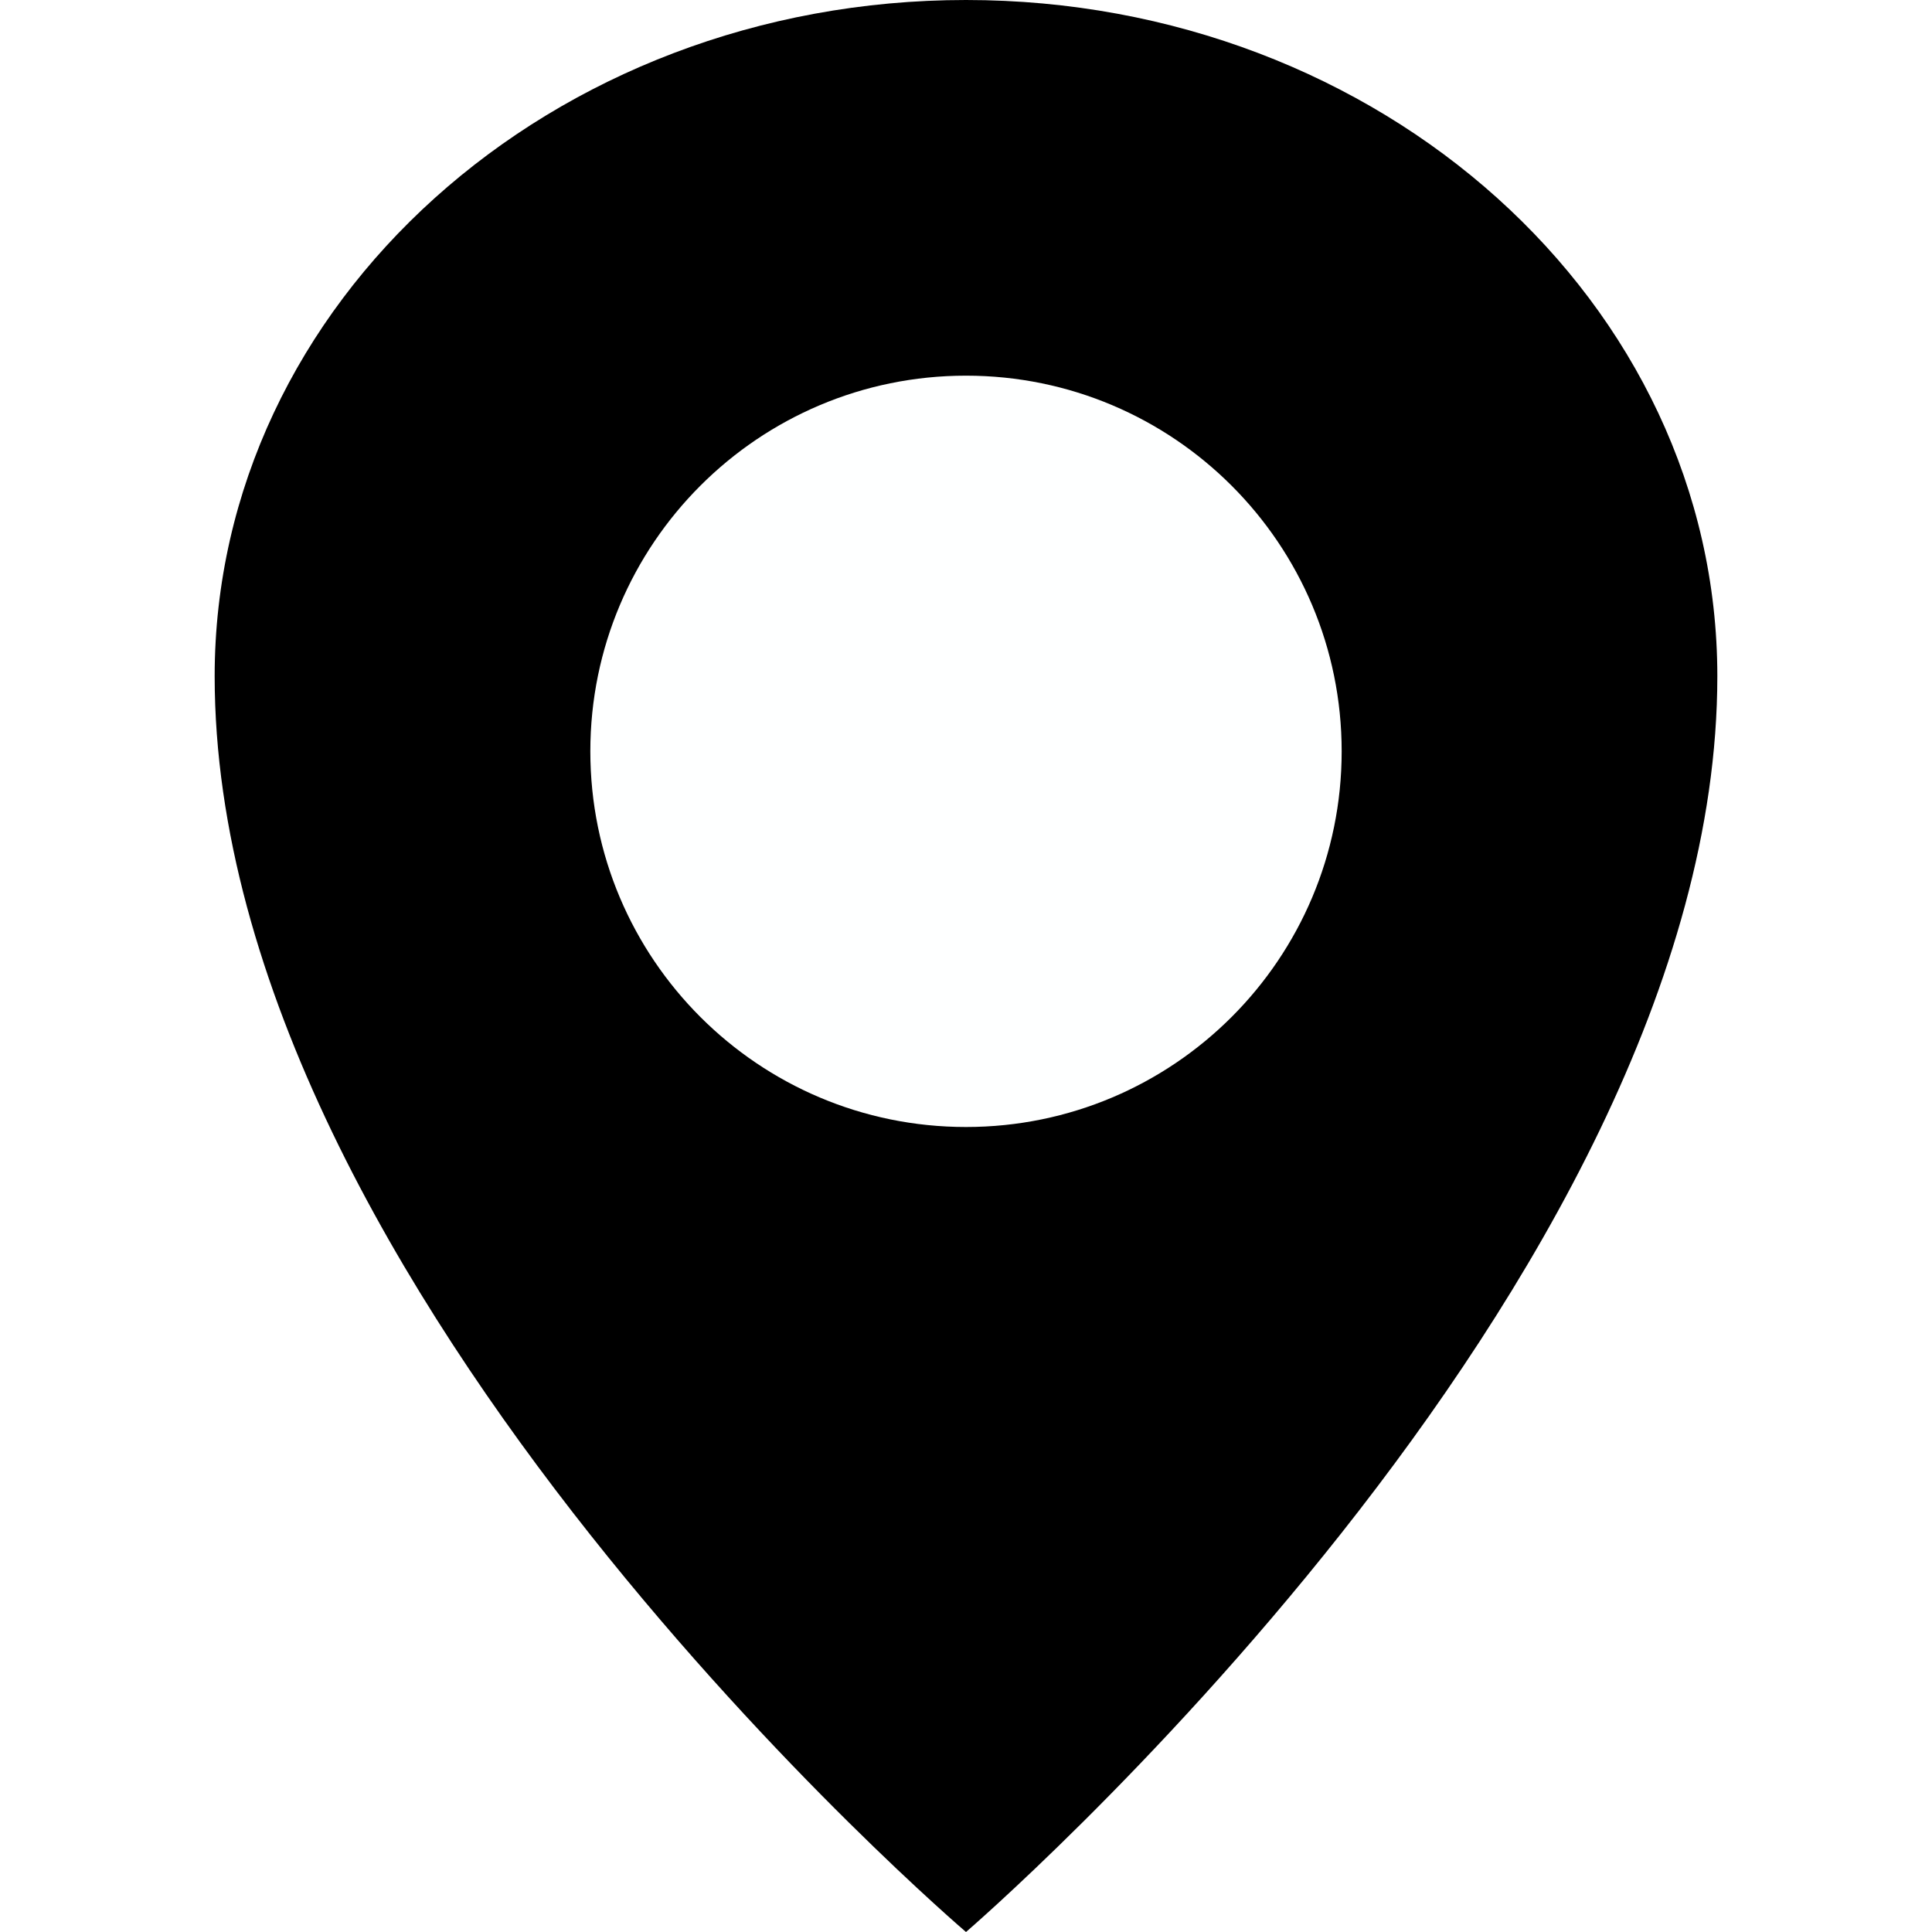
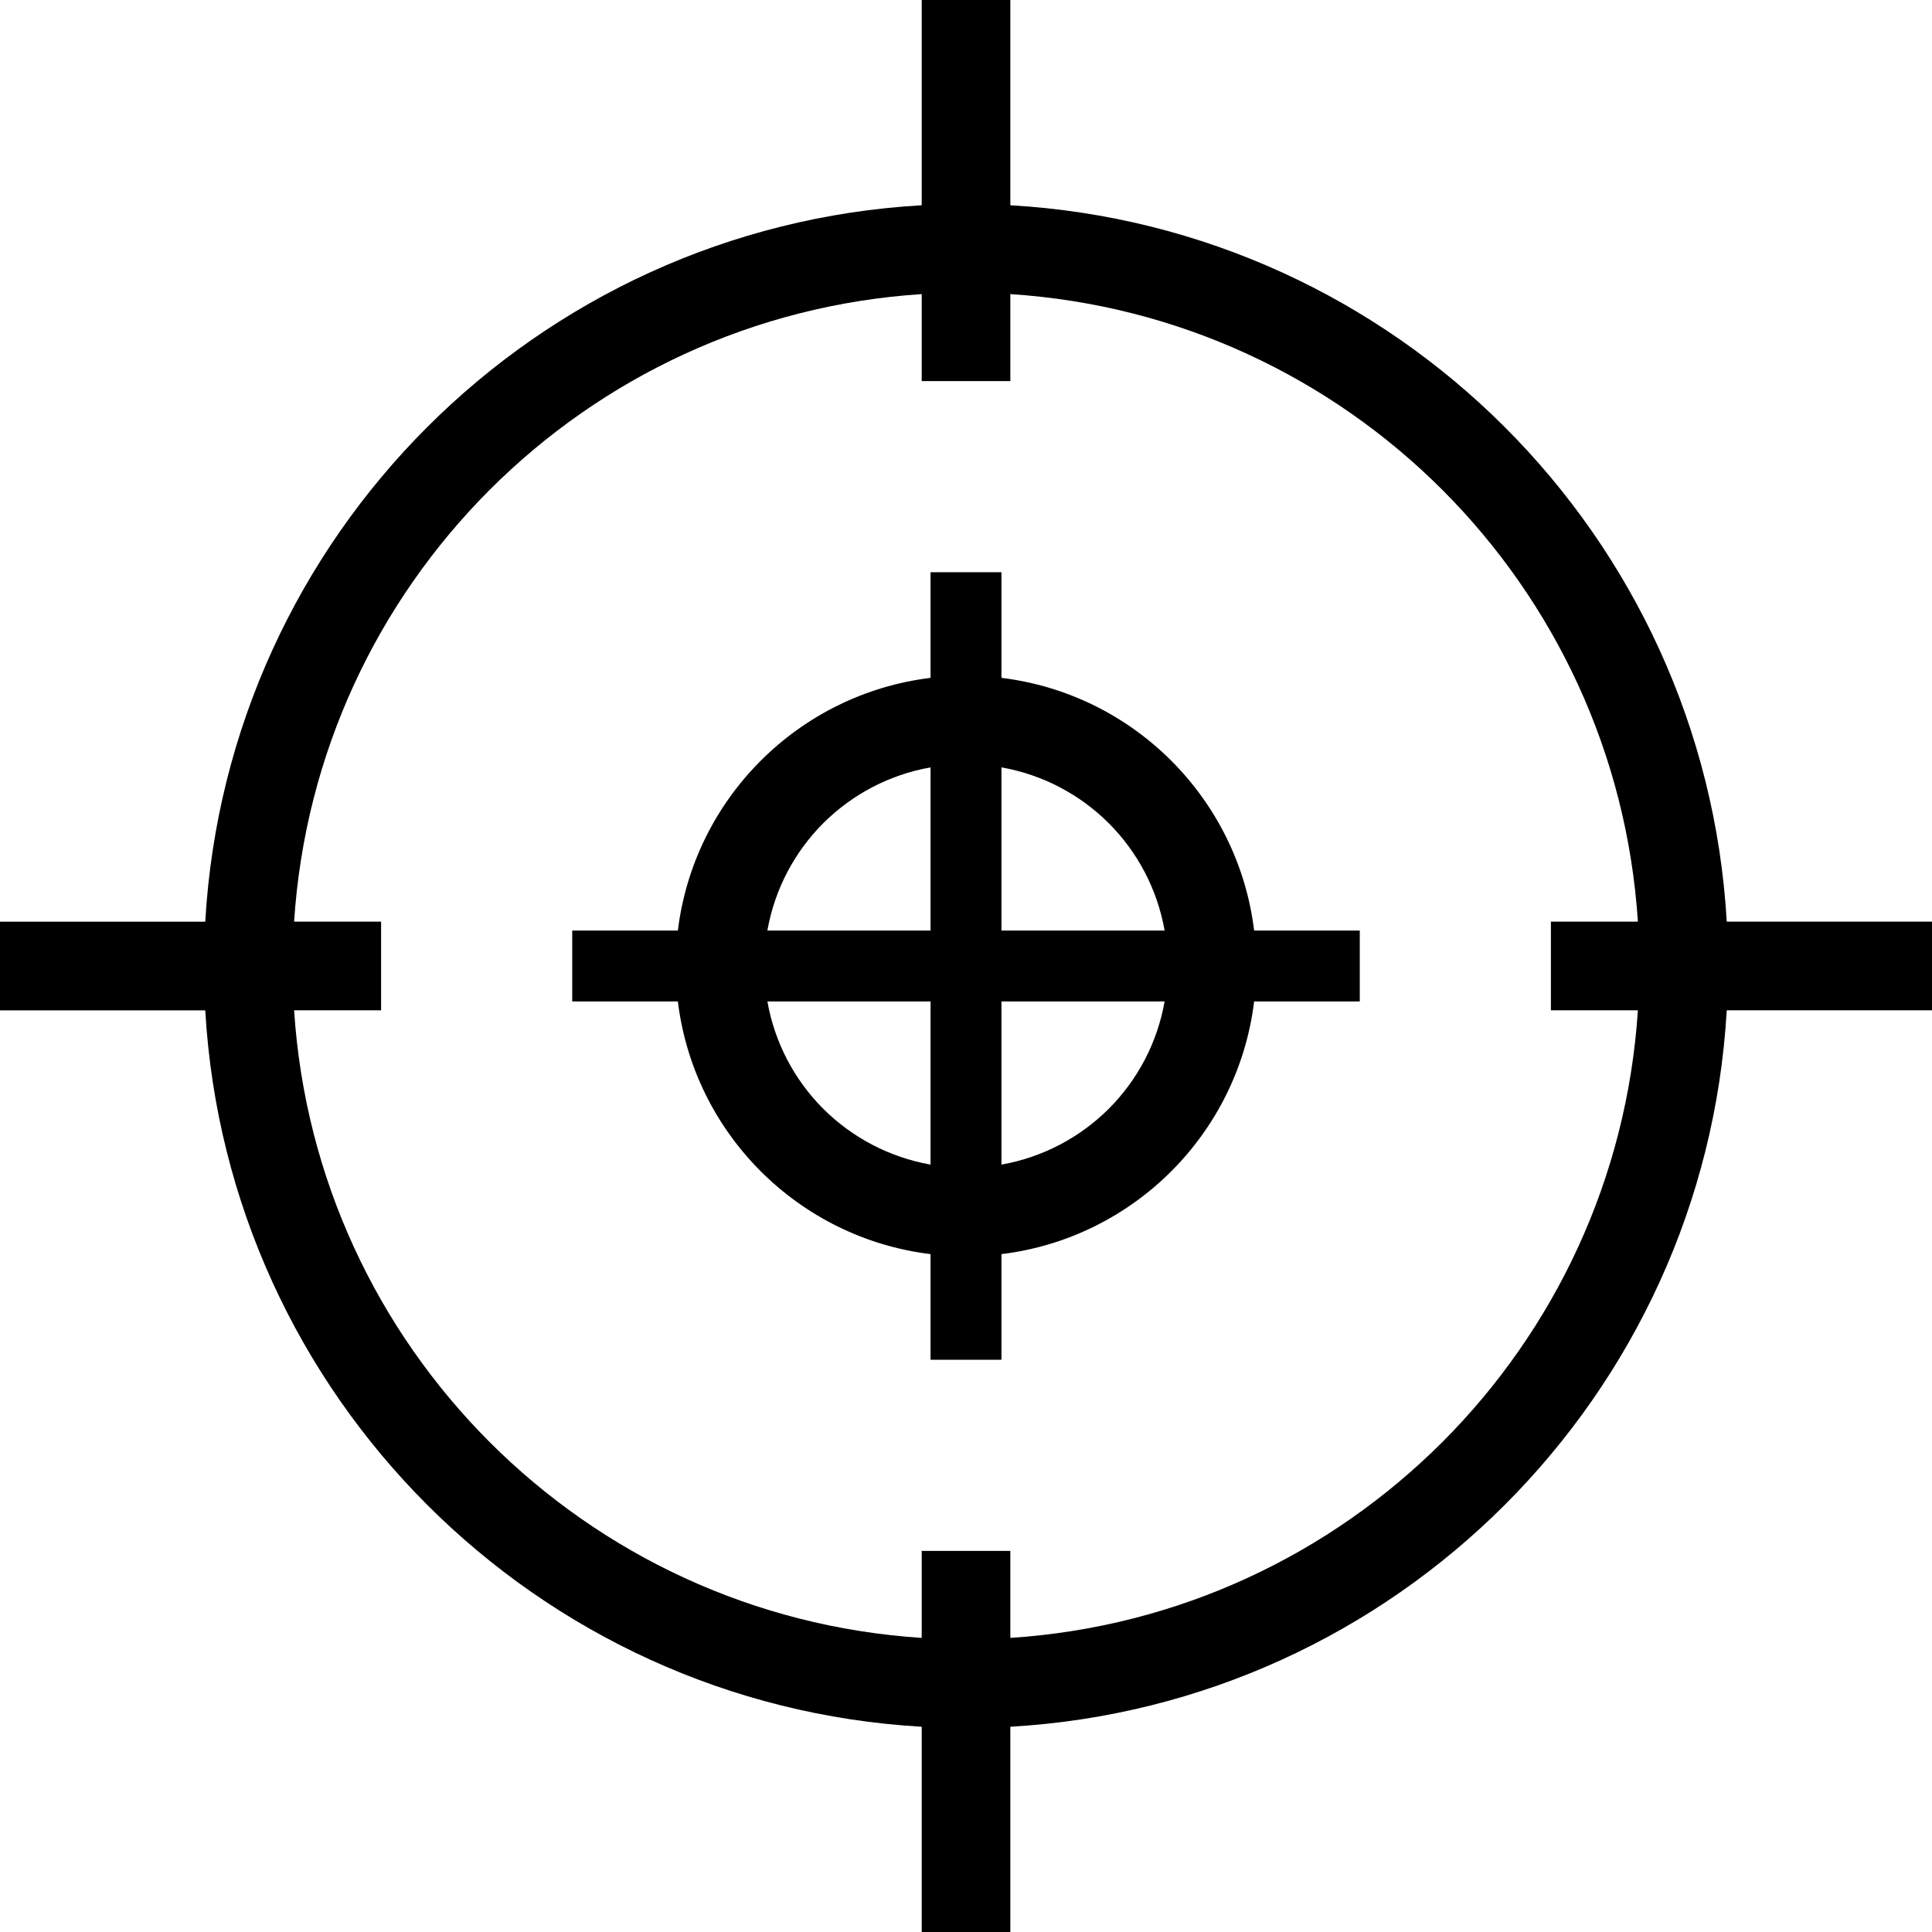
- <svg xmlns="http://www.w3.org/2000/svg" width="800px" height="800px" viewBox="-4 0 36 36" version="1.1" fill="#000000" stroke="#000000">
-   <g id="SVGRepo_bgCarrier" stroke-width="0" />
-   <g id="SVGRepo_tracerCarrier" stroke-linecap="round" stroke-linejoin="round" />
-   <g id="SVGRepo_iconCarrier">
-     <defs> </defs>
-     <g id="Vivid.JS" stroke="none" stroke-width="1" fill="none" fill-rule="evenodd">
-       <g id="Vivid-Icons" transform="translate(-125, -643)">
-         <g id="Icons" transform="translate(37, 169)">
-           <g id="map-marker" transform="translate(78, 468)">
-             <g transform="translate(10, 6)">
-               <path d="M14,0 C21.732,0 28,5.641 28,12.6 C28,23.963 14,36 14,36 C14,36 0,24.064 0,12.6 C0,5.641 6.268,0 14,0 Z" id="Shape" fill="#000000"> </path>
-               <circle id="Oval" fill="#feffff" fill-rule="nonzero" cx="14" cy="14" r="7"> </circle>
-             </g>
-           </g>
-         </g>
-       </g>
-     </g>
+ <svg xmlns="http://www.w3.org/2000/svg" height="800px" width="800px" version="1.1" id="_x32_" viewBox="0 0 512 512" xml:space="preserve">
+   <style type="text/css">
+ 	.st0{fill:#000000;}
+ </style>
+   <g>
+     <path class="st0" d="M265.394,179.642v-27.998h-18.788v27.998c-35.003,4.265-62.699,31.969-66.964,66.964h-27.997v18.787h27.997   c4.265,34.995,31.961,62.7,66.964,66.964v27.989h18.788v-27.989c35.003-4.265,62.7-31.97,66.964-66.964h27.998v-18.787h-27.998   C328.093,211.611,300.397,183.907,265.394,179.642z M246.606,308.635c-11.003-1.961-20.824-7.215-28.442-14.799   c-7.6-7.618-12.846-17.44-14.799-28.442h43.241V308.635z M246.606,246.606h-43.241c1.953-11.004,7.198-20.833,14.799-28.442   c7.618-7.593,17.439-12.855,28.442-14.799V246.606z M293.836,293.836c-7.617,7.584-17.431,12.838-28.442,14.799v-43.241h43.241   C306.69,276.396,301.436,286.218,293.836,293.836z M265.394,246.606v-43.241c11.011,1.944,20.825,7.206,28.442,14.799   c7.6,7.609,12.854,17.438,14.799,28.442H265.394z" />
+     <path class="st0" d="M457.605,244.252C451.739,142.065,369.934,60.26,267.748,54.395V0h-23.489v54.395   C142.066,60.26,60.261,142.058,54.395,244.252H0v23.497h54.395c5.866,102.178,87.671,183.991,189.864,189.857V512h23.489v-54.395   c102.185-5.866,183.991-87.679,189.857-189.857H512v-23.497H457.605z M434.058,267.748c-2.9,44.616-22.115,84.705-51.856,114.454   c-29.749,29.724-69.838,48.956-114.454,51.856v-23.053h-23.489v23.053c-44.624-2.9-84.721-22.132-114.462-51.856   c-29.741-29.749-48.948-69.838-51.856-114.454h23.053v-23.497H77.942c2.908-44.623,22.114-84.705,51.856-114.462   c29.74-29.733,69.822-48.948,114.462-51.847v23.053h23.489V77.942c44.616,2.899,84.713,22.123,114.462,51.847   c29.732,29.758,48.947,69.839,51.847,114.462h-23.054v23.497H434.058z" />
  </g>
</svg>
